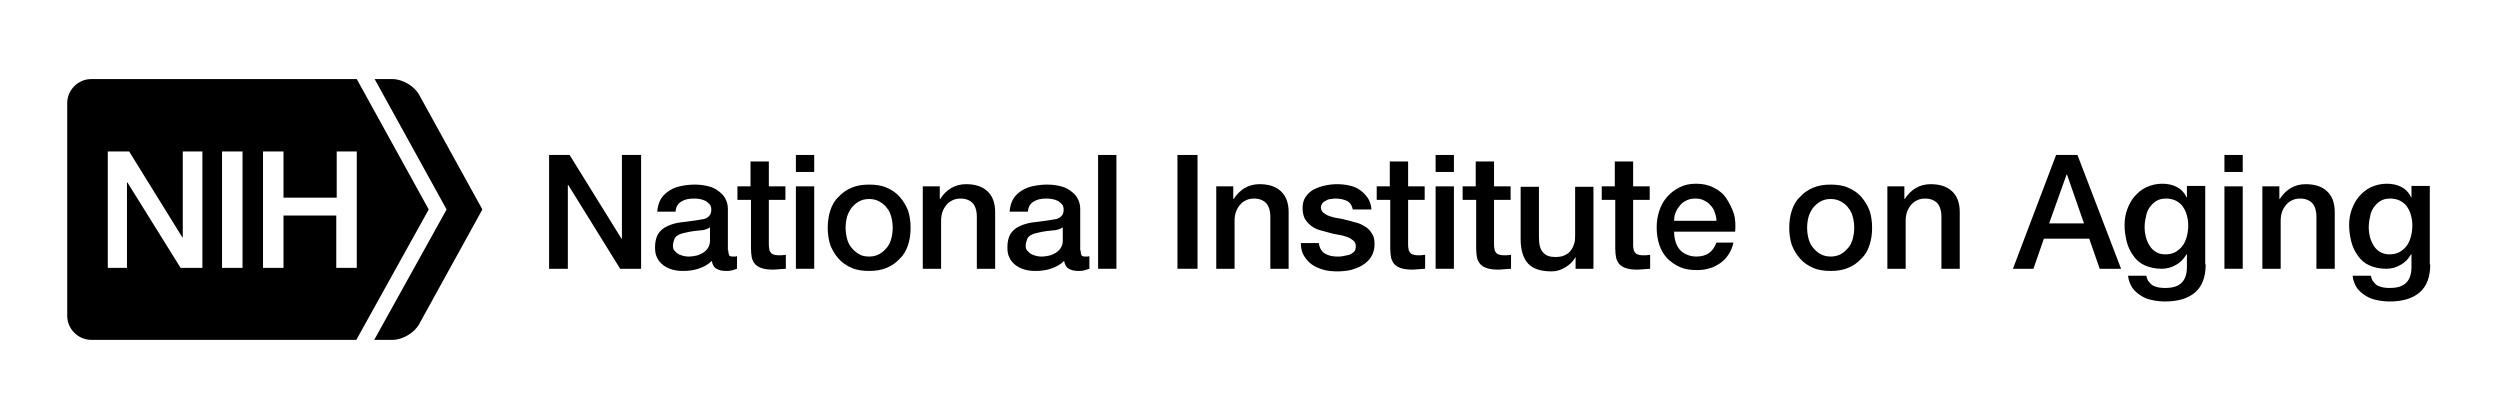
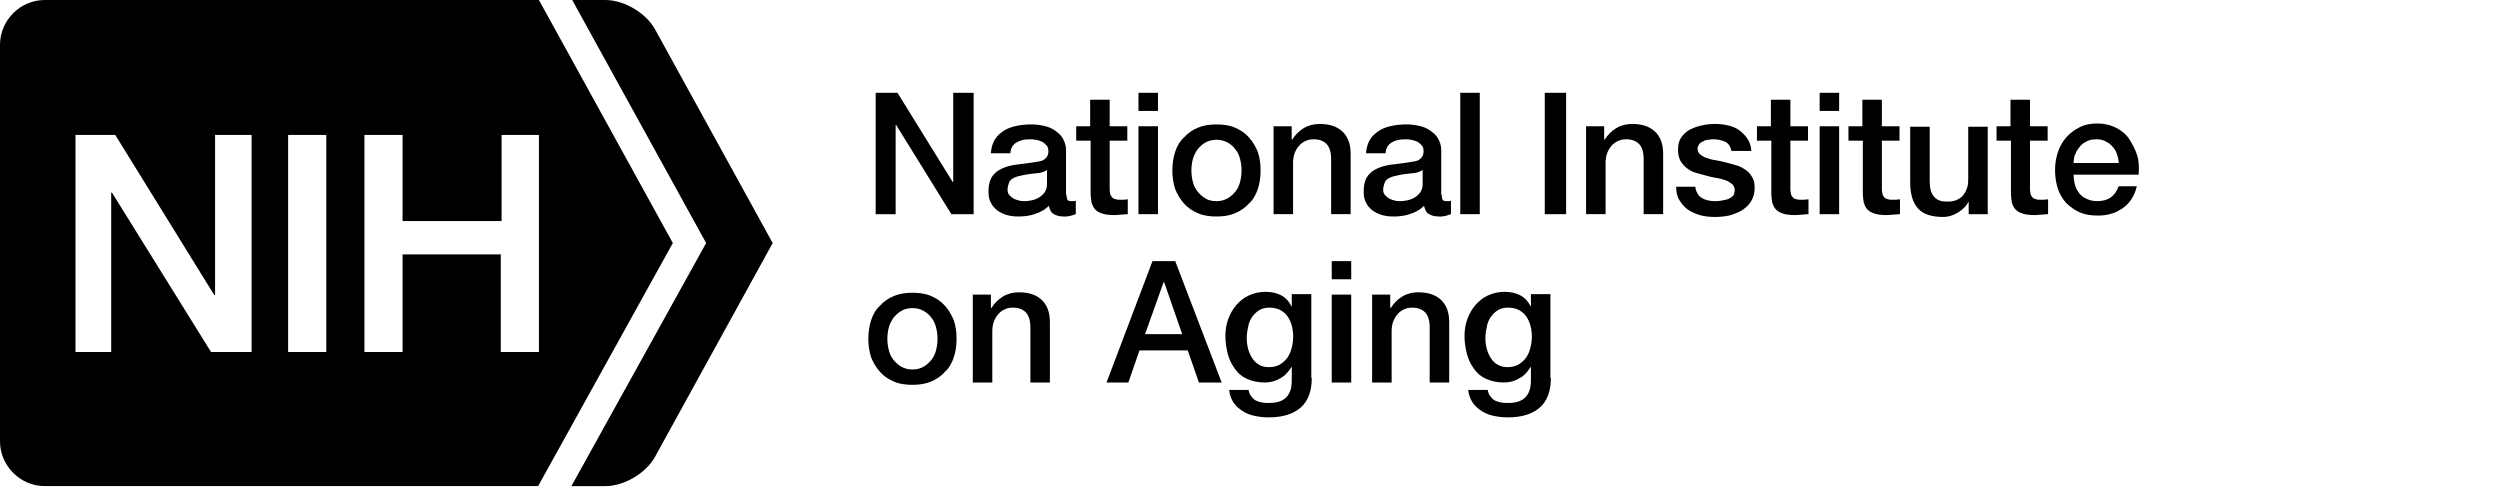
- <svg xmlns="http://www.w3.org/2000/svg" width="181" height="30" viewBox="0 0 181 30" fill="none">
-   <path d="M25.83 10.965V19.395H24.346V15.606H20.526V19.395H19.042V10.965H20.526V14.312H24.378V10.965H25.83ZM17.559 19.395H16.075V10.965H17.559V19.395ZM14.623 19.395H13.075L9.224 13.207H9.192V19.395H7.803V10.965H9.35L13.202 17.185H13.233V10.965H14.654V19.395H14.623ZM31.039 15.164L25.83 5.725H6.604C5.656 5.725 4.867 6.514 4.867 7.461V22.867C4.867 23.815 5.656 24.604 6.604 24.604H25.799L31.039 15.164Z" fill="black" />
-   <path d="M27.094 24.605L32.334 15.165L27.125 5.726H28.42C29.146 5.726 29.998 6.231 30.346 6.862L34.923 15.165L30.346 23.468C29.998 24.1 29.146 24.605 28.42 24.605H27.094Z" fill="black" />
-   <path d="M39.723 11.219H41.238L44.995 17.28H45.027V11.219H46.416V19.459H44.9L41.143 13.397H41.112V19.459H39.754V11.219H39.723Z" fill="black" />
-   <path d="M52.729 18.132C52.729 18.29 52.761 18.416 52.792 18.48C52.824 18.543 52.919 18.574 53.045 18.574H53.171C53.234 18.574 53.298 18.574 53.361 18.543V19.458C53.329 19.458 53.266 19.49 53.171 19.521C53.108 19.553 53.014 19.553 52.95 19.585C52.887 19.585 52.792 19.616 52.729 19.616H52.54C52.256 19.616 52.035 19.553 51.877 19.458C51.688 19.364 51.593 19.174 51.53 18.89C51.277 19.143 50.961 19.332 50.551 19.458C50.172 19.585 49.793 19.616 49.446 19.616C49.162 19.616 48.909 19.585 48.688 19.521C48.436 19.458 48.215 19.332 48.025 19.206C47.836 19.048 47.678 18.89 47.583 18.669C47.457 18.448 47.425 18.195 47.425 17.911C47.425 17.533 47.489 17.248 47.615 16.996C47.741 16.775 47.931 16.585 48.152 16.459C48.373 16.333 48.625 16.238 48.878 16.175C49.13 16.112 49.414 16.08 49.699 16.049C49.951 16.017 50.172 15.986 50.393 15.954C50.614 15.922 50.804 15.891 50.961 15.859C51.119 15.828 51.246 15.733 51.34 15.638C51.435 15.544 51.498 15.386 51.498 15.196C51.498 15.039 51.467 14.881 51.372 14.786C51.277 14.691 51.182 14.597 51.056 14.533C50.93 14.47 50.804 14.439 50.646 14.407C50.488 14.376 50.362 14.376 50.235 14.376C49.856 14.376 49.572 14.439 49.32 14.597C49.067 14.754 48.941 14.975 48.909 15.323H47.583C47.615 14.944 47.71 14.628 47.867 14.376C48.025 14.123 48.246 13.934 48.499 13.776C48.752 13.618 49.036 13.523 49.351 13.46C49.667 13.397 49.983 13.365 50.33 13.365C50.614 13.365 50.898 13.397 51.182 13.46C51.467 13.523 51.719 13.618 51.94 13.776C52.161 13.934 52.35 14.091 52.477 14.312C52.603 14.533 52.698 14.786 52.698 15.102V18.132H52.729ZM51.403 16.459C51.214 16.585 50.961 16.68 50.677 16.68C50.393 16.712 50.078 16.743 49.793 16.806C49.667 16.838 49.509 16.87 49.383 16.901C49.257 16.933 49.13 16.996 49.036 17.059C48.941 17.122 48.846 17.217 48.815 17.343C48.783 17.469 48.72 17.596 48.72 17.785C48.72 17.943 48.752 18.069 48.846 18.164C48.941 18.259 49.036 18.353 49.162 18.416C49.288 18.48 49.414 18.511 49.541 18.543C49.667 18.574 49.825 18.574 49.92 18.574C50.078 18.574 50.235 18.543 50.393 18.511C50.551 18.48 50.709 18.416 50.867 18.322C51.025 18.227 51.151 18.101 51.246 17.974C51.34 17.817 51.403 17.659 51.403 17.438V16.459Z" fill="black" />
-   <path d="M53.359 13.491H54.338V11.691H55.664V13.491H56.864V14.47H55.664V17.658C55.664 17.785 55.664 17.911 55.696 18.006C55.696 18.1 55.727 18.195 55.79 18.258C55.822 18.321 55.885 18.384 55.98 18.416C56.074 18.448 56.169 18.479 56.327 18.479H56.611C56.706 18.479 56.801 18.448 56.895 18.448V19.458C56.737 19.458 56.611 19.489 56.453 19.489C56.327 19.489 56.169 19.521 56.011 19.521C55.664 19.521 55.38 19.489 55.191 19.426C54.969 19.363 54.812 19.268 54.685 19.142C54.559 19.016 54.496 18.858 54.433 18.669C54.401 18.479 54.37 18.258 54.37 18.006V14.47H53.391V13.491H53.359Z" fill="black" />
-   <path d="M57.623 11.219H58.949V12.45H57.623V11.219ZM57.623 13.492H58.949V19.459H57.623V13.492Z" fill="black" />
-   <path d="M62.927 19.616C62.453 19.616 62.011 19.553 61.664 19.395C61.285 19.237 60.97 19.016 60.717 18.732C60.464 18.448 60.275 18.132 60.117 17.754C59.991 17.375 59.928 16.933 59.928 16.491C59.928 16.049 59.991 15.607 60.117 15.228C60.243 14.849 60.433 14.502 60.717 14.249C60.97 13.965 61.285 13.744 61.664 13.586C62.043 13.428 62.453 13.365 62.927 13.365C63.401 13.365 63.843 13.428 64.19 13.586C64.569 13.744 64.884 13.965 65.137 14.249C65.389 14.533 65.579 14.849 65.737 15.228C65.863 15.607 65.926 16.017 65.926 16.491C65.926 16.964 65.863 17.375 65.737 17.754C65.611 18.132 65.421 18.48 65.137 18.732C64.884 19.016 64.569 19.237 64.19 19.395C63.811 19.553 63.401 19.616 62.927 19.616ZM62.927 18.574C63.211 18.574 63.464 18.511 63.685 18.385C63.906 18.259 64.064 18.101 64.221 17.911C64.379 17.722 64.474 17.501 64.537 17.248C64.6 16.996 64.632 16.743 64.632 16.491C64.632 16.238 64.6 15.986 64.537 15.733C64.474 15.48 64.379 15.259 64.221 15.07C64.095 14.881 63.906 14.723 63.685 14.597C63.464 14.47 63.211 14.407 62.927 14.407C62.643 14.407 62.39 14.47 62.169 14.597C61.948 14.723 61.79 14.881 61.633 15.07C61.506 15.259 61.38 15.48 61.317 15.733C61.254 15.986 61.222 16.238 61.222 16.491C61.222 16.743 61.254 16.996 61.317 17.248C61.38 17.501 61.475 17.722 61.633 17.911C61.79 18.101 61.948 18.259 62.169 18.385C62.359 18.511 62.611 18.574 62.927 18.574Z" fill="black" />
-   <path d="M66.809 13.492H68.04V14.376L68.072 14.407C68.261 14.092 68.545 13.808 68.861 13.618C69.176 13.429 69.555 13.334 69.934 13.334C70.597 13.334 71.102 13.492 71.481 13.839C71.86 14.186 72.049 14.692 72.049 15.354V19.459H70.723V15.702C70.723 15.228 70.597 14.881 70.408 14.692C70.218 14.502 69.934 14.376 69.555 14.376C69.334 14.376 69.145 14.407 68.955 14.502C68.766 14.597 68.64 14.692 68.513 14.849C68.387 15.007 68.293 15.165 68.229 15.354C68.166 15.544 68.135 15.765 68.135 15.954V19.459H66.809V13.492Z" fill="black" />
-   <path d="M78.239 18.132C78.239 18.29 78.271 18.416 78.302 18.48C78.334 18.543 78.429 18.574 78.555 18.574H78.681C78.744 18.574 78.807 18.574 78.871 18.543V19.458C78.839 19.458 78.776 19.49 78.681 19.521C78.618 19.553 78.523 19.553 78.46 19.585C78.397 19.585 78.302 19.616 78.239 19.616H78.05C77.766 19.616 77.545 19.553 77.387 19.458C77.198 19.364 77.103 19.174 77.039 18.89C76.787 19.143 76.471 19.332 76.061 19.458C75.682 19.585 75.303 19.616 74.956 19.616C74.672 19.616 74.419 19.585 74.199 19.521C73.946 19.458 73.725 19.332 73.535 19.206C73.346 19.048 73.188 18.89 73.093 18.669C72.967 18.448 72.936 18.195 72.936 17.911C72.936 17.533 72.999 17.248 73.124 16.996C73.251 16.775 73.441 16.585 73.662 16.459C73.882 16.333 74.135 16.238 74.388 16.175C74.64 16.112 74.925 16.08 75.209 16.049C75.461 16.017 75.682 15.986 75.903 15.954C76.124 15.922 76.313 15.891 76.471 15.859C76.629 15.828 76.755 15.733 76.85 15.638C76.945 15.544 77.008 15.386 77.008 15.196C77.008 15.039 76.977 14.881 76.882 14.786C76.787 14.691 76.693 14.597 76.566 14.533C76.44 14.47 76.313 14.439 76.156 14.407C75.998 14.376 75.871 14.376 75.745 14.376C75.366 14.376 75.082 14.439 74.829 14.597C74.577 14.754 74.451 14.975 74.419 15.323H73.093C73.124 14.944 73.22 14.628 73.377 14.376C73.535 14.123 73.756 13.934 74.009 13.776C74.261 13.618 74.545 13.523 74.861 13.46C75.177 13.397 75.493 13.365 75.84 13.365C76.124 13.365 76.409 13.397 76.693 13.46C76.977 13.523 77.229 13.618 77.45 13.776C77.671 13.934 77.861 14.091 77.987 14.312C78.113 14.533 78.208 14.786 78.208 15.102V18.132H78.239ZM76.945 16.459C76.755 16.585 76.503 16.68 76.219 16.68C75.935 16.712 75.619 16.743 75.334 16.806C75.209 16.838 75.051 16.87 74.925 16.901C74.798 16.933 74.672 16.996 74.577 17.059C74.483 17.122 74.388 17.217 74.356 17.343C74.324 17.469 74.261 17.596 74.261 17.785C74.261 17.943 74.293 18.069 74.388 18.164C74.483 18.259 74.577 18.353 74.704 18.416C74.829 18.48 74.956 18.511 75.082 18.543C75.209 18.574 75.366 18.574 75.461 18.574C75.619 18.574 75.777 18.543 75.935 18.511C76.092 18.48 76.25 18.416 76.409 18.322C76.566 18.227 76.693 18.101 76.787 17.974C76.882 17.817 76.945 17.659 76.945 17.438V16.459Z" fill="black" />
-   <path d="M79.502 11.219H80.828V19.459H79.502V11.219Z" fill="black" />
-   <path d="M85.248 11.219H86.7V19.459H85.248V11.219Z" fill="black" />
-   <path d="M88.057 13.492H89.288V14.376L89.32 14.407C89.509 14.092 89.793 13.808 90.109 13.618C90.424 13.429 90.803 13.334 91.183 13.334C91.845 13.334 92.35 13.492 92.729 13.839C93.108 14.186 93.297 14.692 93.297 15.354V19.459H91.972V15.702C91.972 15.228 91.845 14.881 91.656 14.692C91.467 14.502 91.183 14.376 90.803 14.376C90.582 14.376 90.393 14.407 90.204 14.502C90.014 14.597 89.888 14.692 89.762 14.849C89.635 15.007 89.541 15.165 89.478 15.354C89.414 15.544 89.383 15.765 89.383 15.954V19.459H88.057V13.492Z" fill="black" />
-   <path d="M95.476 17.533C95.508 17.912 95.666 18.196 95.918 18.354C96.171 18.512 96.487 18.575 96.833 18.575C96.96 18.575 97.086 18.575 97.244 18.543C97.402 18.512 97.56 18.48 97.686 18.448C97.812 18.385 97.939 18.322 98.033 18.227C98.128 18.133 98.16 17.975 98.16 17.817C98.16 17.659 98.096 17.501 97.97 17.407C97.844 17.312 97.718 17.217 97.528 17.154C97.339 17.091 97.15 17.028 96.897 16.996C96.676 16.965 96.424 16.901 96.203 16.838C95.95 16.775 95.729 16.712 95.508 16.649C95.287 16.586 95.066 16.459 94.908 16.333C94.75 16.207 94.592 16.049 94.466 15.828C94.371 15.639 94.308 15.386 94.308 15.07C94.308 14.755 94.371 14.471 94.529 14.25C94.687 14.029 94.876 13.839 95.129 13.713C95.381 13.587 95.634 13.492 95.95 13.429C96.234 13.366 96.518 13.334 96.802 13.334C97.118 13.334 97.402 13.366 97.686 13.429C97.97 13.492 98.223 13.587 98.444 13.744C98.665 13.902 98.854 14.092 99.012 14.313C99.17 14.534 99.265 14.818 99.296 15.165H97.939C97.876 14.849 97.718 14.628 97.497 14.534C97.276 14.439 97.023 14.376 96.708 14.376C96.612 14.376 96.518 14.376 96.392 14.407C96.266 14.407 96.139 14.439 96.044 14.502C95.95 14.565 95.823 14.597 95.76 14.692C95.698 14.786 95.634 14.881 95.634 15.007C95.634 15.165 95.698 15.291 95.792 15.386C95.918 15.481 96.044 15.575 96.234 15.639C96.424 15.702 96.612 15.765 96.865 15.796C97.086 15.828 97.339 15.891 97.591 15.954C97.844 16.017 98.065 16.081 98.286 16.144C98.507 16.207 98.728 16.333 98.918 16.459C99.107 16.586 99.233 16.744 99.359 16.965C99.486 17.154 99.517 17.407 99.517 17.691C99.517 18.038 99.423 18.354 99.265 18.606C99.107 18.859 98.886 19.048 98.633 19.206C98.381 19.364 98.096 19.459 97.781 19.553C97.465 19.617 97.15 19.648 96.833 19.648C96.455 19.648 96.107 19.616 95.792 19.522C95.476 19.427 95.192 19.301 94.971 19.143C94.75 18.985 94.561 18.764 94.403 18.512C94.245 18.259 94.182 17.943 94.182 17.596H95.476V17.533Z" fill="black" />
-   <path d="M99.643 13.491H100.621V11.691H101.947V13.491H103.147V14.47H101.947V17.658C101.947 17.785 101.947 17.911 101.979 18.006C101.979 18.1 102.01 18.195 102.073 18.258C102.105 18.321 102.168 18.384 102.263 18.416C102.358 18.448 102.452 18.479 102.61 18.479H102.895C102.989 18.479 103.084 18.448 103.179 18.448V19.458C103.02 19.458 102.895 19.489 102.736 19.489C102.61 19.489 102.452 19.521 102.294 19.521C101.947 19.521 101.663 19.489 101.474 19.426C101.253 19.363 101.095 19.268 100.969 19.142C100.842 19.016 100.779 18.858 100.716 18.669C100.685 18.479 100.653 18.258 100.653 18.006V14.47H99.674V13.491H99.643Z" fill="black" />
-   <path d="M103.938 11.219H105.263V12.45H103.938V11.219ZM103.938 13.492H105.263V19.459H103.938V13.492Z" fill="black" />
-   <path d="M105.863 13.491H106.842V11.691H108.168V13.491H109.368V14.47H108.168V17.658C108.168 17.785 108.168 17.911 108.2 18.006C108.2 18.1 108.232 18.195 108.295 18.258C108.326 18.321 108.389 18.384 108.484 18.416C108.578 18.448 108.673 18.479 108.831 18.479H109.115C109.21 18.479 109.305 18.448 109.399 18.448V19.458C109.242 19.458 109.115 19.489 108.958 19.489C108.831 19.489 108.673 19.521 108.516 19.521C108.168 19.521 107.884 19.489 107.695 19.426C107.474 19.363 107.316 19.268 107.19 19.142C107.063 19.016 107 18.858 106.937 18.669C106.905 18.479 106.874 18.258 106.874 18.006V14.47H105.895V13.491H105.863Z" fill="black" />
-   <path d="M115.366 19.459H114.072V18.638H114.04C113.882 18.954 113.63 19.175 113.314 19.364C112.998 19.553 112.682 19.648 112.335 19.648C111.546 19.648 110.977 19.459 110.63 19.08C110.283 18.701 110.094 18.101 110.094 17.312V13.523H111.42V17.186C111.42 17.722 111.514 18.07 111.735 18.291C111.925 18.512 112.209 18.606 112.588 18.606C112.872 18.606 113.093 18.575 113.283 18.48C113.471 18.385 113.63 18.291 113.724 18.133C113.851 17.975 113.914 17.817 113.977 17.628C114.04 17.438 114.04 17.217 114.04 16.996V13.523H115.366V19.459Z" fill="black" />
-   <path d="M115.934 13.492H116.912V11.692H118.239V13.492H119.439V14.471H118.239V17.659C118.239 17.785 118.239 17.912 118.27 18.006C118.27 18.101 118.302 18.196 118.365 18.259C118.396 18.322 118.46 18.385 118.554 18.417C118.649 18.448 118.744 18.48 118.901 18.48H119.186C119.28 18.48 119.375 18.448 119.47 18.448V19.459C119.312 19.459 119.186 19.49 119.028 19.49C118.901 19.49 118.744 19.522 118.586 19.522C118.239 19.522 117.955 19.49 117.765 19.427C117.544 19.364 117.386 19.269 117.26 19.143C117.133 19.017 117.07 18.859 117.008 18.669C116.976 18.48 116.944 18.259 116.944 18.006V14.471H115.966V13.492H115.934Z" fill="black" />
-   <path d="M121.206 16.806C121.206 17.027 121.238 17.248 121.301 17.469C121.364 17.69 121.459 17.88 121.585 18.037C121.711 18.195 121.869 18.322 122.09 18.416C122.28 18.511 122.532 18.574 122.816 18.574C123.195 18.574 123.511 18.479 123.732 18.322C123.953 18.164 124.142 17.911 124.269 17.564H125.5C125.437 17.88 125.31 18.164 125.152 18.416C124.995 18.669 124.774 18.89 124.553 19.048C124.3 19.206 124.048 19.363 123.764 19.427C123.48 19.521 123.163 19.553 122.848 19.553C122.374 19.553 121.964 19.49 121.617 19.332C121.27 19.174 120.953 18.953 120.701 18.7C120.448 18.416 120.259 18.101 120.133 17.722C120.007 17.343 119.943 16.901 119.943 16.459C119.943 16.048 120.007 15.638 120.133 15.259C120.259 14.88 120.448 14.533 120.701 14.249C120.953 13.965 121.238 13.744 121.617 13.554C121.996 13.365 122.374 13.302 122.816 13.302C123.29 13.302 123.7 13.396 124.079 13.586C124.458 13.775 124.774 14.028 124.995 14.375C125.216 14.723 125.405 15.07 125.532 15.48C125.657 15.891 125.657 16.333 125.626 16.775H121.206V16.806ZM124.269 15.954C124.269 15.733 124.206 15.543 124.142 15.354C124.079 15.165 123.985 15.007 123.827 14.849C123.7 14.691 123.543 14.596 123.353 14.502C123.163 14.407 122.974 14.375 122.754 14.375C122.532 14.375 122.311 14.407 122.122 14.502C121.932 14.596 121.775 14.691 121.648 14.849C121.522 15.007 121.395 15.165 121.333 15.354C121.238 15.543 121.206 15.764 121.206 15.985H124.269V15.954Z" fill="black" />
-   <path d="M132.541 19.616C132.067 19.616 131.625 19.553 131.278 19.395C130.899 19.237 130.583 19.016 130.33 18.732C130.078 18.448 129.888 18.132 129.731 17.754C129.604 17.375 129.541 16.933 129.541 16.491C129.541 16.049 129.604 15.607 129.731 15.228C129.857 14.849 130.046 14.502 130.33 14.249C130.583 13.965 130.899 13.744 131.278 13.586C131.656 13.428 132.067 13.365 132.541 13.365C133.014 13.365 133.456 13.428 133.803 13.586C134.183 13.744 134.498 13.965 134.751 14.249C135.003 14.533 135.193 14.849 135.35 15.228C135.477 15.607 135.54 16.017 135.54 16.491C135.54 16.964 135.477 17.375 135.35 17.754C135.224 18.132 135.035 18.48 134.751 18.732C134.498 19.016 134.183 19.237 133.803 19.395C133.425 19.553 133.014 19.616 132.541 19.616ZM132.541 18.574C132.824 18.574 133.077 18.511 133.298 18.385C133.519 18.259 133.677 18.101 133.835 17.911C133.993 17.722 134.087 17.501 134.151 17.248C134.214 16.996 134.245 16.743 134.245 16.491C134.245 16.238 134.214 15.986 134.151 15.733C134.087 15.48 133.993 15.259 133.835 15.07C133.709 14.881 133.519 14.723 133.298 14.597C133.077 14.47 132.824 14.407 132.541 14.407C132.257 14.407 132.004 14.47 131.783 14.597C131.562 14.723 131.404 14.881 131.246 15.07C131.12 15.259 130.994 15.48 130.93 15.733C130.867 15.986 130.836 16.238 130.836 16.491C130.836 16.743 130.867 16.996 130.93 17.248C130.994 17.501 131.088 17.722 131.246 17.911C131.404 18.101 131.562 18.259 131.783 18.385C132.004 18.511 132.257 18.574 132.541 18.574Z" fill="black" />
-   <path d="M136.645 13.492H137.876V14.376L137.908 14.407C138.097 14.092 138.381 13.808 138.697 13.618C139.012 13.429 139.392 13.334 139.77 13.334C140.433 13.334 140.938 13.492 141.317 13.839C141.696 14.186 141.886 14.692 141.886 15.354V19.459H140.559V15.702C140.559 15.228 140.433 14.881 140.244 14.692C140.054 14.502 139.77 14.376 139.392 14.376C139.171 14.376 138.981 14.407 138.791 14.502C138.602 14.597 138.476 14.692 138.349 14.849C138.223 15.007 138.128 15.165 138.065 15.354C138.002 15.544 137.971 15.765 137.971 15.954V19.459H136.645V13.492Z" fill="black" />
-   <path d="M148.862 11.219H150.408L153.566 19.459H152.019L151.261 17.28H147.977L147.22 19.459H145.736L148.862 11.219ZM148.357 16.175H150.882L149.651 12.639H149.619L148.357 16.175Z" fill="black" />
-   <path d="M159.691 19.142C159.691 20.058 159.438 20.721 158.933 21.163C158.428 21.605 157.702 21.826 156.754 21.826C156.439 21.826 156.155 21.794 155.839 21.731C155.523 21.668 155.27 21.573 155.018 21.416C154.765 21.258 154.544 21.068 154.387 20.847C154.229 20.595 154.103 20.311 154.071 19.963H155.397C155.429 20.153 155.492 20.311 155.586 20.405C155.681 20.532 155.776 20.626 155.902 20.689C156.028 20.753 156.155 20.784 156.312 20.816C156.47 20.847 156.629 20.847 156.786 20.847C157.323 20.847 157.702 20.721 157.954 20.468C158.207 20.216 158.333 19.837 158.333 19.332V18.416H158.301C158.112 18.732 157.86 19.016 157.543 19.174C157.228 19.363 156.881 19.458 156.502 19.458C156.028 19.458 155.618 19.363 155.27 19.206C154.924 19.048 154.671 18.827 154.45 18.511C154.229 18.195 154.071 17.88 153.976 17.501C153.882 17.122 153.818 16.711 153.818 16.301C153.818 15.891 153.882 15.512 154.008 15.165C154.134 14.817 154.323 14.47 154.544 14.217C154.765 13.965 155.049 13.712 155.397 13.554C155.744 13.396 156.123 13.302 156.533 13.302C156.913 13.302 157.259 13.365 157.575 13.523C157.891 13.681 158.144 13.933 158.301 14.28H158.333V13.46H159.659V19.142H159.691ZM156.786 18.416C157.07 18.416 157.323 18.353 157.543 18.227C157.733 18.101 157.923 17.943 158.049 17.753C158.175 17.564 158.27 17.343 158.333 17.09C158.396 16.838 158.428 16.585 158.428 16.333C158.428 16.08 158.396 15.827 158.333 15.607C158.27 15.354 158.175 15.165 158.049 14.975C157.923 14.786 157.764 14.659 157.543 14.533C157.355 14.438 157.102 14.375 156.818 14.375C156.533 14.375 156.281 14.438 156.092 14.565C155.902 14.691 155.744 14.849 155.618 15.038C155.492 15.228 155.397 15.449 155.366 15.701C155.302 15.954 155.27 16.206 155.27 16.459C155.27 16.711 155.302 16.932 155.366 17.185C155.429 17.406 155.523 17.627 155.65 17.816C155.776 18.006 155.934 18.164 156.123 18.258C156.249 18.353 156.502 18.416 156.786 18.416Z" fill="black" />
-   <path d="M161.049 11.219H162.374V12.45H161.049V11.219ZM161.049 13.492H162.374V19.459H161.049V13.492Z" fill="black" />
-   <path d="M163.795 13.492H165.026V14.376L165.058 14.407C165.247 14.092 165.532 13.808 165.847 13.618C166.162 13.429 166.542 13.334 166.92 13.334C167.583 13.334 168.088 13.492 168.467 13.839C168.846 14.186 169.036 14.692 169.036 15.354V19.459H167.709V15.702C167.709 15.228 167.583 14.881 167.394 14.692C167.204 14.502 166.92 14.376 166.542 14.376C166.321 14.376 166.131 14.407 165.941 14.502C165.752 14.597 165.626 14.692 165.5 14.849C165.373 15.007 165.279 15.165 165.215 15.354C165.152 15.544 165.121 15.765 165.121 15.954V19.459H163.795V13.492Z" fill="black" />
-   <path d="M175.949 19.142C175.949 20.058 175.696 20.721 175.191 21.163C174.686 21.605 173.96 21.826 173.013 21.826C172.697 21.826 172.413 21.794 172.097 21.731C171.781 21.668 171.529 21.573 171.276 21.416C171.024 21.258 170.803 21.068 170.644 20.847C170.487 20.595 170.36 20.311 170.329 19.963H171.655C171.687 20.153 171.75 20.311 171.844 20.405C171.939 20.532 172.034 20.626 172.16 20.689C172.287 20.753 172.413 20.784 172.57 20.816C172.729 20.847 172.886 20.847 173.044 20.847C173.581 20.847 173.96 20.721 174.213 20.468C174.465 20.216 174.591 19.837 174.591 19.332V18.416H174.559C174.37 18.732 174.117 19.016 173.802 19.174C173.486 19.363 173.139 19.458 172.76 19.458C172.286 19.458 171.876 19.363 171.529 19.206C171.182 19.048 170.929 18.827 170.708 18.511C170.487 18.195 170.329 17.88 170.235 17.501C170.139 17.122 170.076 16.711 170.076 16.301C170.076 15.891 170.139 15.512 170.266 15.165C170.392 14.817 170.582 14.47 170.803 14.217C171.024 13.965 171.308 13.712 171.655 13.554C172.003 13.396 172.381 13.302 172.792 13.302C173.171 13.302 173.518 13.365 173.833 13.523C174.149 13.681 174.402 13.933 174.559 14.28H174.591V13.46H175.917V19.142H175.949ZM173.013 18.416C173.297 18.416 173.549 18.353 173.77 18.227C173.96 18.101 174.149 17.943 174.275 17.753C174.402 17.564 174.497 17.343 174.559 17.09C174.622 16.838 174.654 16.585 174.654 16.333C174.654 16.08 174.622 15.827 174.559 15.607C174.497 15.354 174.402 15.165 174.275 14.975C174.149 14.786 173.991 14.659 173.77 14.533C173.581 14.438 173.328 14.375 173.044 14.375C172.76 14.375 172.508 14.438 172.318 14.565C172.128 14.691 171.971 14.849 171.844 15.038C171.719 15.228 171.623 15.449 171.592 15.701C171.529 15.954 171.497 16.206 171.497 16.459C171.497 16.711 171.529 16.932 171.592 17.185C171.655 17.406 171.75 17.627 171.876 17.816C172.003 18.006 172.16 18.164 172.349 18.258C172.508 18.353 172.729 18.416 173.013 18.416Z" fill="black" />
+ <svg xmlns="http://www.w3.org/2000/svg" width="180" height="35" viewBox="0 0 180 35" fill="none">
+   <path d="M63.015 6.681H64.619L68.598 13.109H68.631V6.681H70.102V15.42H68.498L64.519 8.991H64.486V15.42H63.048V6.681H63.015Z" fill="black" />
+   <path d="M76.788 14.014C76.788 14.181 76.821 14.315 76.855 14.382C76.888 14.449 76.989 14.483 77.122 14.483H77.256C77.323 14.483 77.39 14.483 77.457 14.449V15.42C77.423 15.42 77.356 15.454 77.256 15.487C77.189 15.521 77.089 15.521 77.022 15.554C76.955 15.554 76.855 15.588 76.788 15.588H76.587C76.286 15.588 76.052 15.521 75.885 15.42C75.685 15.32 75.584 15.119 75.517 14.818C75.25 15.085 74.916 15.286 74.481 15.42C74.08 15.554 73.679 15.588 73.311 15.588C73.01 15.588 72.743 15.554 72.509 15.487C72.241 15.42 72.007 15.286 71.807 15.152C71.606 14.985 71.439 14.818 71.338 14.583C71.205 14.349 71.171 14.081 71.171 13.78C71.171 13.378 71.238 13.076 71.372 12.809C71.506 12.574 71.706 12.373 71.94 12.239C72.174 12.105 72.442 12.005 72.709 11.938C72.977 11.871 73.278 11.838 73.579 11.804C73.846 11.771 74.08 11.737 74.314 11.704C74.548 11.67 74.749 11.637 74.916 11.603C75.083 11.57 75.217 11.469 75.317 11.369C75.417 11.268 75.484 11.101 75.484 10.9C75.484 10.733 75.451 10.565 75.35 10.465C75.25 10.364 75.15 10.264 75.016 10.197C74.882 10.13 74.749 10.097 74.581 10.063C74.414 10.03 74.281 10.03 74.147 10.03C73.746 10.03 73.445 10.097 73.177 10.264C72.91 10.431 72.776 10.666 72.743 11.034H71.338C71.372 10.632 71.472 10.297 71.639 10.03C71.807 9.762 72.041 9.561 72.308 9.393C72.576 9.226 72.876 9.125 73.211 9.058C73.545 8.991 73.879 8.958 74.247 8.958C74.548 8.958 74.849 8.991 75.15 9.058C75.451 9.125 75.718 9.226 75.952 9.393C76.186 9.561 76.387 9.728 76.52 9.963C76.654 10.197 76.754 10.465 76.754 10.8V14.014H76.788ZM75.384 12.239C75.183 12.373 74.916 12.474 74.615 12.474C74.314 12.507 73.98 12.541 73.679 12.608C73.545 12.641 73.378 12.675 73.244 12.708C73.11 12.742 72.977 12.809 72.876 12.876C72.776 12.943 72.676 13.043 72.642 13.177C72.609 13.311 72.542 13.445 72.542 13.646C72.542 13.813 72.576 13.947 72.676 14.047C72.776 14.148 72.876 14.248 73.01 14.315C73.144 14.382 73.278 14.416 73.411 14.449C73.545 14.483 73.712 14.483 73.812 14.483C73.98 14.483 74.147 14.449 74.314 14.416C74.481 14.382 74.648 14.315 74.815 14.215C74.983 14.114 75.116 13.98 75.217 13.847C75.317 13.679 75.384 13.512 75.384 13.277V12.239Z" fill="black" />
+   <path d="M77.455 9.091H78.491V7.183H79.896V9.091H81.166V10.129H79.896V13.511C79.896 13.645 79.895 13.779 79.929 13.879C79.929 13.98 79.962 14.08 80.029 14.147C80.063 14.214 80.13 14.281 80.23 14.315C80.33 14.348 80.43 14.382 80.598 14.382H80.898C80.999 14.382 81.099 14.348 81.199 14.348V15.419C81.032 15.419 80.898 15.453 80.731 15.453C80.598 15.453 80.43 15.486 80.263 15.486C79.895 15.486 79.595 15.453 79.394 15.386C79.16 15.319 78.993 15.219 78.859 15.085C78.725 14.951 78.659 14.783 78.592 14.582C78.558 14.382 78.525 14.147 78.525 13.879V10.129H77.489V9.091H77.455Z" fill="black" />
+   <path d="M81.97 6.681H83.374V7.987H81.97V6.681ZM81.97 9.091H83.374V15.42H81.97V9.091Z" fill="black" />
+   <path d="M87.586 15.588C87.085 15.588 86.617 15.521 86.249 15.353C85.848 15.186 85.514 14.951 85.246 14.65C84.979 14.349 84.778 14.014 84.611 13.612C84.477 13.21 84.41 12.742 84.41 12.273C84.41 11.804 84.477 11.335 84.611 10.934C84.745 10.532 84.945 10.163 85.246 9.896C85.514 9.594 85.848 9.36 86.249 9.192C86.65 9.025 87.085 8.958 87.586 8.958C88.088 8.958 88.556 9.025 88.924 9.192C89.325 9.36 89.659 9.594 89.927 9.896C90.194 10.197 90.395 10.532 90.562 10.934C90.695 11.335 90.762 11.771 90.762 12.273C90.762 12.775 90.695 13.21 90.562 13.612C90.428 14.014 90.228 14.382 89.927 14.65C89.659 14.951 89.325 15.186 88.924 15.353C88.522 15.521 88.088 15.588 87.586 15.588ZM87.586 14.483C87.887 14.483 88.155 14.416 88.389 14.282C88.623 14.148 88.79 13.98 88.957 13.78C89.124 13.579 89.225 13.344 89.291 13.076C89.358 12.809 89.392 12.541 89.392 12.273C89.392 12.005 89.358 11.737 89.291 11.469C89.225 11.201 89.124 10.967 88.957 10.766C88.823 10.565 88.623 10.398 88.389 10.264C88.155 10.13 87.887 10.063 87.586 10.063C87.285 10.063 87.018 10.13 86.784 10.264C86.55 10.398 86.383 10.565 86.216 10.766C86.082 10.967 85.948 11.201 85.881 11.469C85.814 11.737 85.781 12.005 85.781 12.273C85.781 12.541 85.814 12.809 85.881 13.076C85.948 13.344 86.049 13.579 86.216 13.78C86.383 13.98 86.55 14.148 86.784 14.282C86.985 14.416 87.252 14.483 87.586 14.483Z" fill="black" />
+   <path d="M91.697 9.091H93.001V10.029L93.034 10.062C93.235 9.727 93.535 9.426 93.87 9.225C94.204 9.024 94.605 8.924 95.007 8.924C95.709 8.924 96.243 9.091 96.645 9.46C97.046 9.828 97.246 10.364 97.246 11.067V15.419H95.842V11.435C95.842 10.933 95.709 10.565 95.508 10.364C95.307 10.163 95.007 10.029 94.605 10.029C94.371 10.029 94.171 10.062 93.97 10.163C93.77 10.263 93.636 10.364 93.502 10.531C93.368 10.698 93.268 10.866 93.201 11.067C93.134 11.268 93.101 11.502 93.101 11.703V15.419H91.697V9.091Z" fill="black" />
+   <path d="M103.801 14.014C103.801 14.181 103.835 14.315 103.868 14.382C103.902 14.449 104.002 14.483 104.136 14.483H104.269C104.336 14.483 104.403 14.483 104.47 14.449V15.42C104.437 15.42 104.37 15.454 104.269 15.487C104.203 15.521 104.102 15.521 104.035 15.554C103.968 15.554 103.868 15.588 103.801 15.588H103.601C103.3 15.588 103.066 15.521 102.899 15.42C102.698 15.32 102.598 15.119 102.531 14.818C102.264 15.085 101.929 15.286 101.495 15.42C101.093 15.554 100.692 15.588 100.324 15.588C100.023 15.588 99.757 15.554 99.522 15.487C99.255 15.42 99.021 15.286 98.82 15.152C98.62 14.985 98.452 14.818 98.352 14.583C98.218 14.349 98.185 14.081 98.185 13.78C98.185 13.378 98.252 13.076 98.385 12.809C98.519 12.574 98.72 12.373 98.954 12.239C99.188 12.105 99.456 12.005 99.723 11.938C99.99 11.871 100.291 11.838 100.592 11.804C100.859 11.771 101.093 11.737 101.327 11.704C101.562 11.67 101.762 11.637 101.929 11.603C102.097 11.57 102.23 11.469 102.331 11.369C102.431 11.268 102.498 11.101 102.498 10.9C102.498 10.733 102.465 10.565 102.364 10.465C102.264 10.364 102.164 10.264 102.03 10.197C101.896 10.13 101.762 10.097 101.595 10.063C101.428 10.03 101.294 10.03 101.16 10.03C100.759 10.03 100.458 10.097 100.19 10.264C99.924 10.431 99.79 10.666 99.757 11.034H98.352C98.385 10.632 98.486 10.297 98.653 10.03C98.82 9.762 99.054 9.561 99.322 9.393C99.589 9.226 99.89 9.125 100.224 9.058C100.558 8.991 100.893 8.958 101.261 8.958C101.562 8.958 101.863 8.991 102.164 9.058C102.465 9.125 102.732 9.226 102.965 9.393C103.199 9.561 103.4 9.728 103.534 9.963C103.668 10.197 103.768 10.465 103.768 10.8V14.014H103.801ZM102.431 12.239C102.23 12.373 101.963 12.474 101.662 12.474C101.361 12.507 101.026 12.541 100.725 12.608C100.592 12.641 100.425 12.675 100.291 12.708C100.157 12.742 100.023 12.809 99.924 12.876C99.823 12.943 99.723 13.043 99.689 13.177C99.656 13.311 99.589 13.445 99.589 13.646C99.589 13.813 99.623 13.947 99.723 14.047C99.823 14.148 99.924 14.248 100.057 14.315C100.19 14.382 100.324 14.416 100.458 14.449C100.592 14.483 100.759 14.483 100.859 14.483C101.026 14.483 101.194 14.449 101.361 14.416C101.528 14.382 101.695 14.315 101.863 14.215C102.03 14.114 102.164 13.98 102.264 13.847C102.364 13.679 102.431 13.512 102.431 13.277V12.239Z" fill="black" />
+   <path d="M105.139 6.681H106.543V15.42H105.139V6.681Z" fill="black" />
+   <path d="M111.223 6.681H112.761V15.42H111.223V6.681Z" fill="black" />
+   <path d="M114.198 9.091H115.501V10.029L115.535 10.062C115.735 9.727 116.036 9.426 116.371 9.225C116.705 9.024 117.106 8.924 117.508 8.924C118.209 8.924 118.744 9.091 119.145 9.46C119.547 9.828 119.747 10.364 119.747 11.067V15.419H118.343V11.435C118.343 10.933 118.209 10.565 118.009 10.364C117.808 10.163 117.508 10.029 117.106 10.029C116.872 10.029 116.672 10.062 116.471 10.163C116.27 10.263 116.137 10.364 116.003 10.531C115.869 10.698 115.769 10.866 115.702 11.067C115.635 11.268 115.602 11.502 115.602 11.703V15.419H114.198V9.091Z" fill="black" />
+   <path d="M122.054 13.377C122.088 13.779 122.255 14.08 122.523 14.248C122.79 14.415 123.125 14.482 123.492 14.482C123.626 14.482 123.759 14.482 123.926 14.449C124.093 14.415 124.261 14.382 124.394 14.348C124.528 14.281 124.662 14.214 124.762 14.114C124.863 14.013 124.896 13.846 124.896 13.678C124.896 13.511 124.829 13.344 124.695 13.243C124.562 13.143 124.428 13.042 124.227 12.975C124.027 12.908 123.826 12.841 123.559 12.808C123.325 12.774 123.058 12.707 122.824 12.64C122.556 12.573 122.322 12.507 122.088 12.44C121.854 12.373 121.62 12.239 121.452 12.105C121.285 11.971 121.118 11.803 120.984 11.569C120.884 11.368 120.817 11.1 120.817 10.765C120.817 10.431 120.884 10.129 121.051 9.895C121.218 9.66 121.419 9.46 121.687 9.326C121.954 9.192 122.222 9.091 122.556 9.024C122.857 8.957 123.158 8.924 123.459 8.924C123.793 8.924 124.093 8.957 124.394 9.024C124.695 9.091 124.963 9.192 125.197 9.359C125.431 9.527 125.632 9.727 125.799 9.962C125.966 10.196 126.067 10.498 126.1 10.866H124.662C124.595 10.531 124.428 10.297 124.194 10.196C123.96 10.096 123.693 10.029 123.359 10.029C123.258 10.029 123.158 10.029 123.024 10.062C122.891 10.062 122.757 10.096 122.656 10.163C122.556 10.23 122.422 10.263 122.355 10.364C122.289 10.464 122.222 10.565 122.222 10.698C122.222 10.866 122.289 11 122.389 11.1C122.523 11.201 122.656 11.301 122.857 11.368C123.058 11.435 123.258 11.502 123.526 11.536C123.759 11.569 124.027 11.636 124.294 11.703C124.562 11.77 124.796 11.837 125.03 11.904C125.264 11.971 125.498 12.105 125.699 12.239C125.899 12.373 126.033 12.54 126.167 12.774C126.301 12.975 126.334 13.243 126.334 13.544C126.334 13.913 126.234 14.248 126.067 14.515C125.899 14.783 125.665 14.984 125.398 15.152C125.13 15.319 124.829 15.419 124.495 15.52C124.16 15.587 123.826 15.62 123.492 15.62C123.091 15.62 122.723 15.587 122.389 15.486C122.054 15.386 121.753 15.252 121.519 15.085C121.285 14.917 121.085 14.683 120.918 14.415C120.751 14.147 120.684 13.812 120.684 13.444H122.054V13.377Z" fill="black" />
+   <path d="M126.467 9.091H127.503V7.183H128.907V9.091H130.177V10.129H128.907V13.511C128.907 13.645 128.907 13.779 128.941 13.879C128.941 13.98 128.974 14.08 129.041 14.147C129.075 14.214 129.141 14.281 129.242 14.315C129.342 14.348 129.442 14.382 129.609 14.382H129.91C130.01 14.382 130.11 14.348 130.211 14.348V15.419C130.043 15.419 129.91 15.453 129.743 15.453C129.609 15.453 129.442 15.486 129.275 15.486C128.907 15.486 128.606 15.453 128.406 15.386C128.172 15.319 128.004 15.219 127.871 15.085C127.737 14.951 127.67 14.783 127.603 14.582C127.57 14.382 127.536 14.147 127.536 13.879V10.129H126.5V9.091H126.467Z" fill="black" />
+   <path d="M131.015 6.681H132.418V7.987H131.015V6.681ZM131.015 9.091H132.418V15.42H131.015V9.091Z" fill="black" />
+   <path d="M133.054 9.091H134.09V7.183H135.495V9.091H136.765V10.129H135.495V13.511C135.495 13.645 135.495 13.779 135.528 13.879C135.528 13.98 135.562 14.08 135.629 14.147C135.662 14.214 135.729 14.281 135.829 14.315C135.929 14.348 136.03 14.382 136.197 14.382H136.497C136.597 14.382 136.698 14.348 136.798 14.348V15.419C136.631 15.419 136.497 15.453 136.33 15.453C136.197 15.453 136.03 15.486 135.863 15.486C135.495 15.486 135.194 15.453 134.993 15.386C134.759 15.319 134.592 15.219 134.458 15.085C134.324 14.951 134.257 14.783 134.19 14.582C134.157 14.382 134.124 14.147 134.124 13.879V10.129H133.088V9.091H133.054Z" fill="black" />
+   <path d="M143.117 15.42H141.746V14.549H141.713C141.546 14.884 141.279 15.118 140.944 15.319C140.61 15.52 140.275 15.621 139.907 15.621C139.071 15.621 138.47 15.42 138.102 15.018C137.735 14.616 137.534 13.98 137.534 13.143V9.125H138.938V13.009C138.938 13.578 139.038 13.947 139.272 14.181C139.473 14.415 139.774 14.516 140.175 14.516C140.476 14.516 140.71 14.482 140.911 14.382C141.111 14.281 141.279 14.181 141.379 14.014C141.513 13.846 141.579 13.679 141.646 13.478C141.713 13.277 141.713 13.043 141.713 12.808V9.125H143.117V15.42Z" fill="black" />
+   <path d="M143.718 9.091H144.755V7.183H146.159V9.091H147.43V10.129H146.159V13.511C146.159 13.645 146.159 13.779 146.192 13.879C146.192 13.98 146.226 14.08 146.293 14.147C146.326 14.214 146.393 14.281 146.493 14.315C146.594 14.348 146.694 14.382 146.861 14.382H147.162C147.262 14.382 147.363 14.348 147.463 14.348V15.419C147.296 15.419 147.162 15.453 146.995 15.453C146.861 15.453 146.694 15.486 146.527 15.486C146.159 15.486 145.858 15.453 145.657 15.386C145.423 15.319 145.256 15.219 145.122 15.085C144.989 14.951 144.922 14.783 144.855 14.582C144.822 14.382 144.788 14.147 144.788 13.879V10.129H143.752V9.091H143.718Z" fill="black" />
+   <path d="M149.301 12.607C149.301 12.842 149.334 13.076 149.401 13.31C149.468 13.545 149.568 13.746 149.702 13.913C149.836 14.081 150.003 14.214 150.237 14.315C150.438 14.415 150.705 14.482 151.006 14.482C151.408 14.482 151.742 14.382 151.976 14.214C152.209 14.047 152.41 13.779 152.544 13.411H153.848C153.781 13.746 153.647 14.047 153.48 14.315C153.313 14.583 153.079 14.817 152.845 14.985C152.577 15.152 152.31 15.319 152.009 15.386C151.708 15.487 151.374 15.52 151.04 15.52C150.538 15.52 150.103 15.453 149.736 15.286C149.368 15.118 149.034 14.884 148.767 14.616C148.499 14.315 148.299 13.98 148.165 13.578C148.031 13.177 147.964 12.708 147.964 12.239C147.964 11.804 148.031 11.368 148.165 10.967C148.299 10.565 148.499 10.197 148.767 9.895C149.034 9.594 149.334 9.359 149.736 9.159C150.137 8.958 150.538 8.891 151.006 8.891C151.508 8.891 151.942 8.991 152.343 9.192C152.744 9.393 153.079 9.661 153.313 10.029C153.547 10.397 153.748 10.766 153.882 11.201C154.015 11.636 154.015 12.105 153.982 12.574H149.301V12.607ZM152.544 11.703C152.544 11.469 152.477 11.268 152.41 11.067C152.343 10.866 152.243 10.699 152.076 10.531C151.942 10.364 151.775 10.264 151.575 10.163C151.374 10.063 151.174 10.029 150.94 10.029C150.705 10.029 150.471 10.063 150.271 10.163C150.07 10.264 149.903 10.364 149.769 10.531C149.635 10.699 149.501 10.866 149.435 11.067C149.334 11.268 149.301 11.502 149.301 11.737H152.544V11.703Z" fill="black" />
+   <path d="M65.697 27.708C65.195 27.708 64.727 27.641 64.359 27.473C63.957 27.306 63.623 27.072 63.355 26.77C63.089 26.469 62.888 26.134 62.721 25.732C62.587 25.331 62.52 24.862 62.52 24.393C62.52 23.924 62.587 23.455 62.721 23.054C62.855 22.652 63.055 22.284 63.355 22.016C63.623 21.714 63.957 21.48 64.359 21.312C64.76 21.145 65.195 21.078 65.697 21.078C66.198 21.078 66.665 21.145 67.033 21.312C67.435 21.48 67.769 21.714 68.037 22.016C68.304 22.317 68.505 22.652 68.672 23.054C68.805 23.455 68.872 23.891 68.872 24.393C68.872 24.895 68.805 25.331 68.672 25.732C68.538 26.134 68.338 26.502 68.037 26.77C67.769 27.072 67.435 27.306 67.033 27.473C66.632 27.641 66.198 27.708 65.697 27.708ZM65.697 26.603C65.997 26.603 66.264 26.536 66.498 26.402C66.732 26.268 66.899 26.101 67.067 25.9C67.234 25.699 67.334 25.464 67.401 25.197C67.468 24.929 67.501 24.661 67.501 24.393C67.501 24.125 67.468 23.857 67.401 23.589C67.334 23.322 67.234 23.087 67.067 22.886C66.933 22.685 66.732 22.518 66.498 22.384C66.264 22.25 65.997 22.183 65.697 22.183C65.396 22.183 65.128 22.25 64.894 22.384C64.66 22.518 64.493 22.685 64.325 22.886C64.192 23.087 64.058 23.322 63.991 23.589C63.924 23.857 63.891 24.125 63.891 24.393C63.891 24.661 63.924 24.929 63.991 25.197C64.058 25.464 64.158 25.699 64.325 25.9C64.493 26.101 64.66 26.268 64.894 26.402C65.128 26.536 65.396 26.603 65.697 26.603Z" fill="black" />
+   <path d="M70.042 21.212H71.346V22.15L71.379 22.183C71.58 21.849 71.881 21.547 72.215 21.346C72.549 21.145 72.951 21.045 73.352 21.045C74.054 21.045 74.588 21.212 74.99 21.581C75.391 21.949 75.592 22.485 75.592 23.188V27.541H74.188V23.556C74.188 23.054 74.054 22.686 73.854 22.485C73.653 22.284 73.352 22.15 72.951 22.15C72.717 22.15 72.516 22.183 72.315 22.284C72.115 22.384 71.981 22.485 71.847 22.652C71.713 22.82 71.613 22.987 71.546 23.188C71.48 23.389 71.446 23.623 71.446 23.824V27.541H70.042V21.212Z" fill="black" />
+   <path d="M82.979 18.802H84.617L87.961 27.541H86.322L85.519 25.23H82.043L81.241 27.541H79.669L82.979 18.802ZM82.444 24.059H85.119L83.815 20.308H83.781L82.444 24.059Z" fill="black" />
+   <path d="M94.447 27.205C94.447 28.176 94.179 28.879 93.644 29.348C93.109 29.817 92.341 30.051 91.337 30.051C91.003 30.051 90.702 30.018 90.367 29.951C90.033 29.884 89.766 29.783 89.499 29.616C89.231 29.448 88.997 29.248 88.83 29.013C88.663 28.745 88.529 28.444 88.496 28.076H89.9C89.933 28.277 90 28.444 90.1 28.544C90.2 28.678 90.301 28.779 90.434 28.846C90.568 28.913 90.702 28.946 90.869 28.98C91.036 29.013 91.204 29.013 91.371 29.013C91.939 29.013 92.341 28.879 92.608 28.611C92.875 28.343 93.008 27.942 93.008 27.406V26.435H92.975C92.775 26.77 92.507 27.071 92.173 27.239C91.839 27.44 91.471 27.54 91.07 27.54C90.568 27.54 90.133 27.44 89.766 27.272C89.398 27.105 89.131 26.87 88.897 26.535C88.663 26.201 88.496 25.866 88.395 25.464C88.295 25.062 88.228 24.627 88.228 24.192C88.228 23.756 88.295 23.355 88.429 22.986C88.563 22.618 88.763 22.25 88.997 21.982C89.231 21.714 89.532 21.446 89.9 21.279C90.267 21.111 90.668 21.011 91.103 21.011C91.505 21.011 91.872 21.078 92.207 21.245C92.541 21.413 92.808 21.68 92.975 22.049H93.008V21.178H94.413V27.205H94.447ZM91.371 26.435C91.672 26.435 91.939 26.368 92.173 26.234C92.374 26.1 92.575 25.933 92.708 25.732C92.841 25.531 92.942 25.297 93.008 25.029C93.075 24.761 93.109 24.493 93.109 24.225C93.109 23.957 93.075 23.689 93.008 23.455C92.942 23.187 92.841 22.986 92.708 22.785C92.575 22.584 92.407 22.451 92.173 22.317C91.973 22.216 91.705 22.149 91.404 22.149C91.103 22.149 90.836 22.216 90.635 22.35C90.434 22.484 90.267 22.651 90.133 22.852C90 23.053 89.9 23.288 89.866 23.555C89.799 23.823 89.766 24.091 89.766 24.359C89.766 24.627 89.799 24.861 89.866 25.129C89.933 25.364 90.033 25.598 90.167 25.799C90.301 26 90.468 26.167 90.668 26.268C90.802 26.368 91.07 26.435 91.371 26.435Z" fill="black" />
+   <path d="M95.885 18.802H97.288V20.108H95.885V18.802ZM95.885 21.212H97.288V27.541H95.885V21.212Z" fill="black" />
+   <path d="M98.793 21.212H100.096V22.15L100.13 22.183C100.331 21.849 100.632 21.547 100.966 21.346C101.3 21.145 101.701 21.045 102.102 21.045C102.804 21.045 103.339 21.212 103.741 21.581C104.142 21.949 104.342 22.485 104.342 23.188V27.541H102.938V23.556C102.938 23.054 102.804 22.686 102.604 22.485C102.403 22.284 102.102 22.15 101.701 22.15C101.467 22.15 101.267 22.183 101.066 22.284C100.866 22.384 100.732 22.485 100.598 22.652C100.464 22.82 100.364 22.987 100.297 23.188C100.23 23.389 100.197 23.623 100.197 23.824V27.541H98.793V21.212Z" fill="black" />
+   <path d="M111.663 27.205C111.663 28.176 111.395 28.879 110.86 29.348C110.326 29.817 109.557 30.051 108.554 30.051C108.219 30.051 107.918 30.018 107.584 29.951C107.25 29.884 106.983 29.783 106.715 29.616C106.448 29.448 106.214 29.248 106.046 29.013C105.879 28.745 105.745 28.444 105.712 28.076H107.117C107.15 28.277 107.217 28.444 107.317 28.544C107.417 28.678 107.518 28.779 107.651 28.846C107.785 28.913 107.918 28.946 108.085 28.98C108.253 29.013 108.42 29.013 108.587 29.013C109.156 29.013 109.557 28.879 109.825 28.611C110.092 28.343 110.226 27.942 110.226 27.406V26.435H110.192C109.992 26.77 109.724 27.071 109.39 27.239C109.055 27.44 108.687 27.54 108.286 27.54C107.785 27.54 107.351 27.44 106.983 27.272C106.615 27.105 106.347 26.87 106.113 26.535C105.879 26.201 105.712 25.866 105.612 25.464C105.511 25.062 105.444 24.627 105.444 24.192C105.444 23.756 105.511 23.355 105.645 22.986C105.779 22.618 105.98 22.25 106.214 21.982C106.448 21.714 106.749 21.446 107.117 21.279C107.484 21.111 107.885 21.011 108.32 21.011C108.721 21.011 109.089 21.078 109.423 21.245C109.758 21.413 110.025 21.68 110.192 22.049H110.226V21.178H111.629V27.205H111.663ZM108.554 26.435C108.855 26.435 109.122 26.368 109.356 26.234C109.557 26.1 109.758 25.933 109.891 25.732C110.025 25.531 110.126 25.297 110.192 25.029C110.259 24.761 110.293 24.493 110.293 24.225C110.293 23.957 110.259 23.689 110.192 23.455C110.126 23.187 110.025 22.986 109.891 22.785C109.758 22.584 109.59 22.451 109.356 22.317C109.156 22.216 108.888 22.149 108.587 22.149C108.286 22.149 108.019 22.216 107.818 22.35C107.618 22.484 107.451 22.651 107.317 22.852C107.184 23.053 107.083 23.288 107.05 23.555C106.983 23.823 106.949 24.091 106.949 24.359C106.949 24.627 106.983 24.861 107.05 25.129C107.117 25.364 107.217 25.598 107.351 25.799C107.484 26 107.651 26.167 107.851 26.268C108.019 26.368 108.253 26.435 108.554 26.435Z" fill="black" />
+   <path d="M38.802 9.715V25.342H36.056V18.319H28.985V25.342H26.238V9.715H28.985V15.919H36.114V9.715H38.802ZM23.492 25.342H20.745V9.715H23.492V25.342ZM18.057 25.342H15.194L8.064 13.871H8.006V25.342H5.435V9.715H8.298L15.427 21.245H15.486V9.715H18.115V25.342H18.057ZM48.444 17.499L38.802 0H3.214C1.461 0 0 1.463 0 3.219V31.78C0 33.536 1.461 34.999 3.214 34.999H38.744L48.444 17.499Z" fill="black" />
+   <path d="M41.141 35L50.842 17.5L41.2 0.001H43.595C44.94 0.001 46.517 0.937 47.16 2.108L55.633 17.5L47.16 32.893C46.517 34.063 44.94 35 43.595 35H41.141Z" fill="black" />
</svg>
